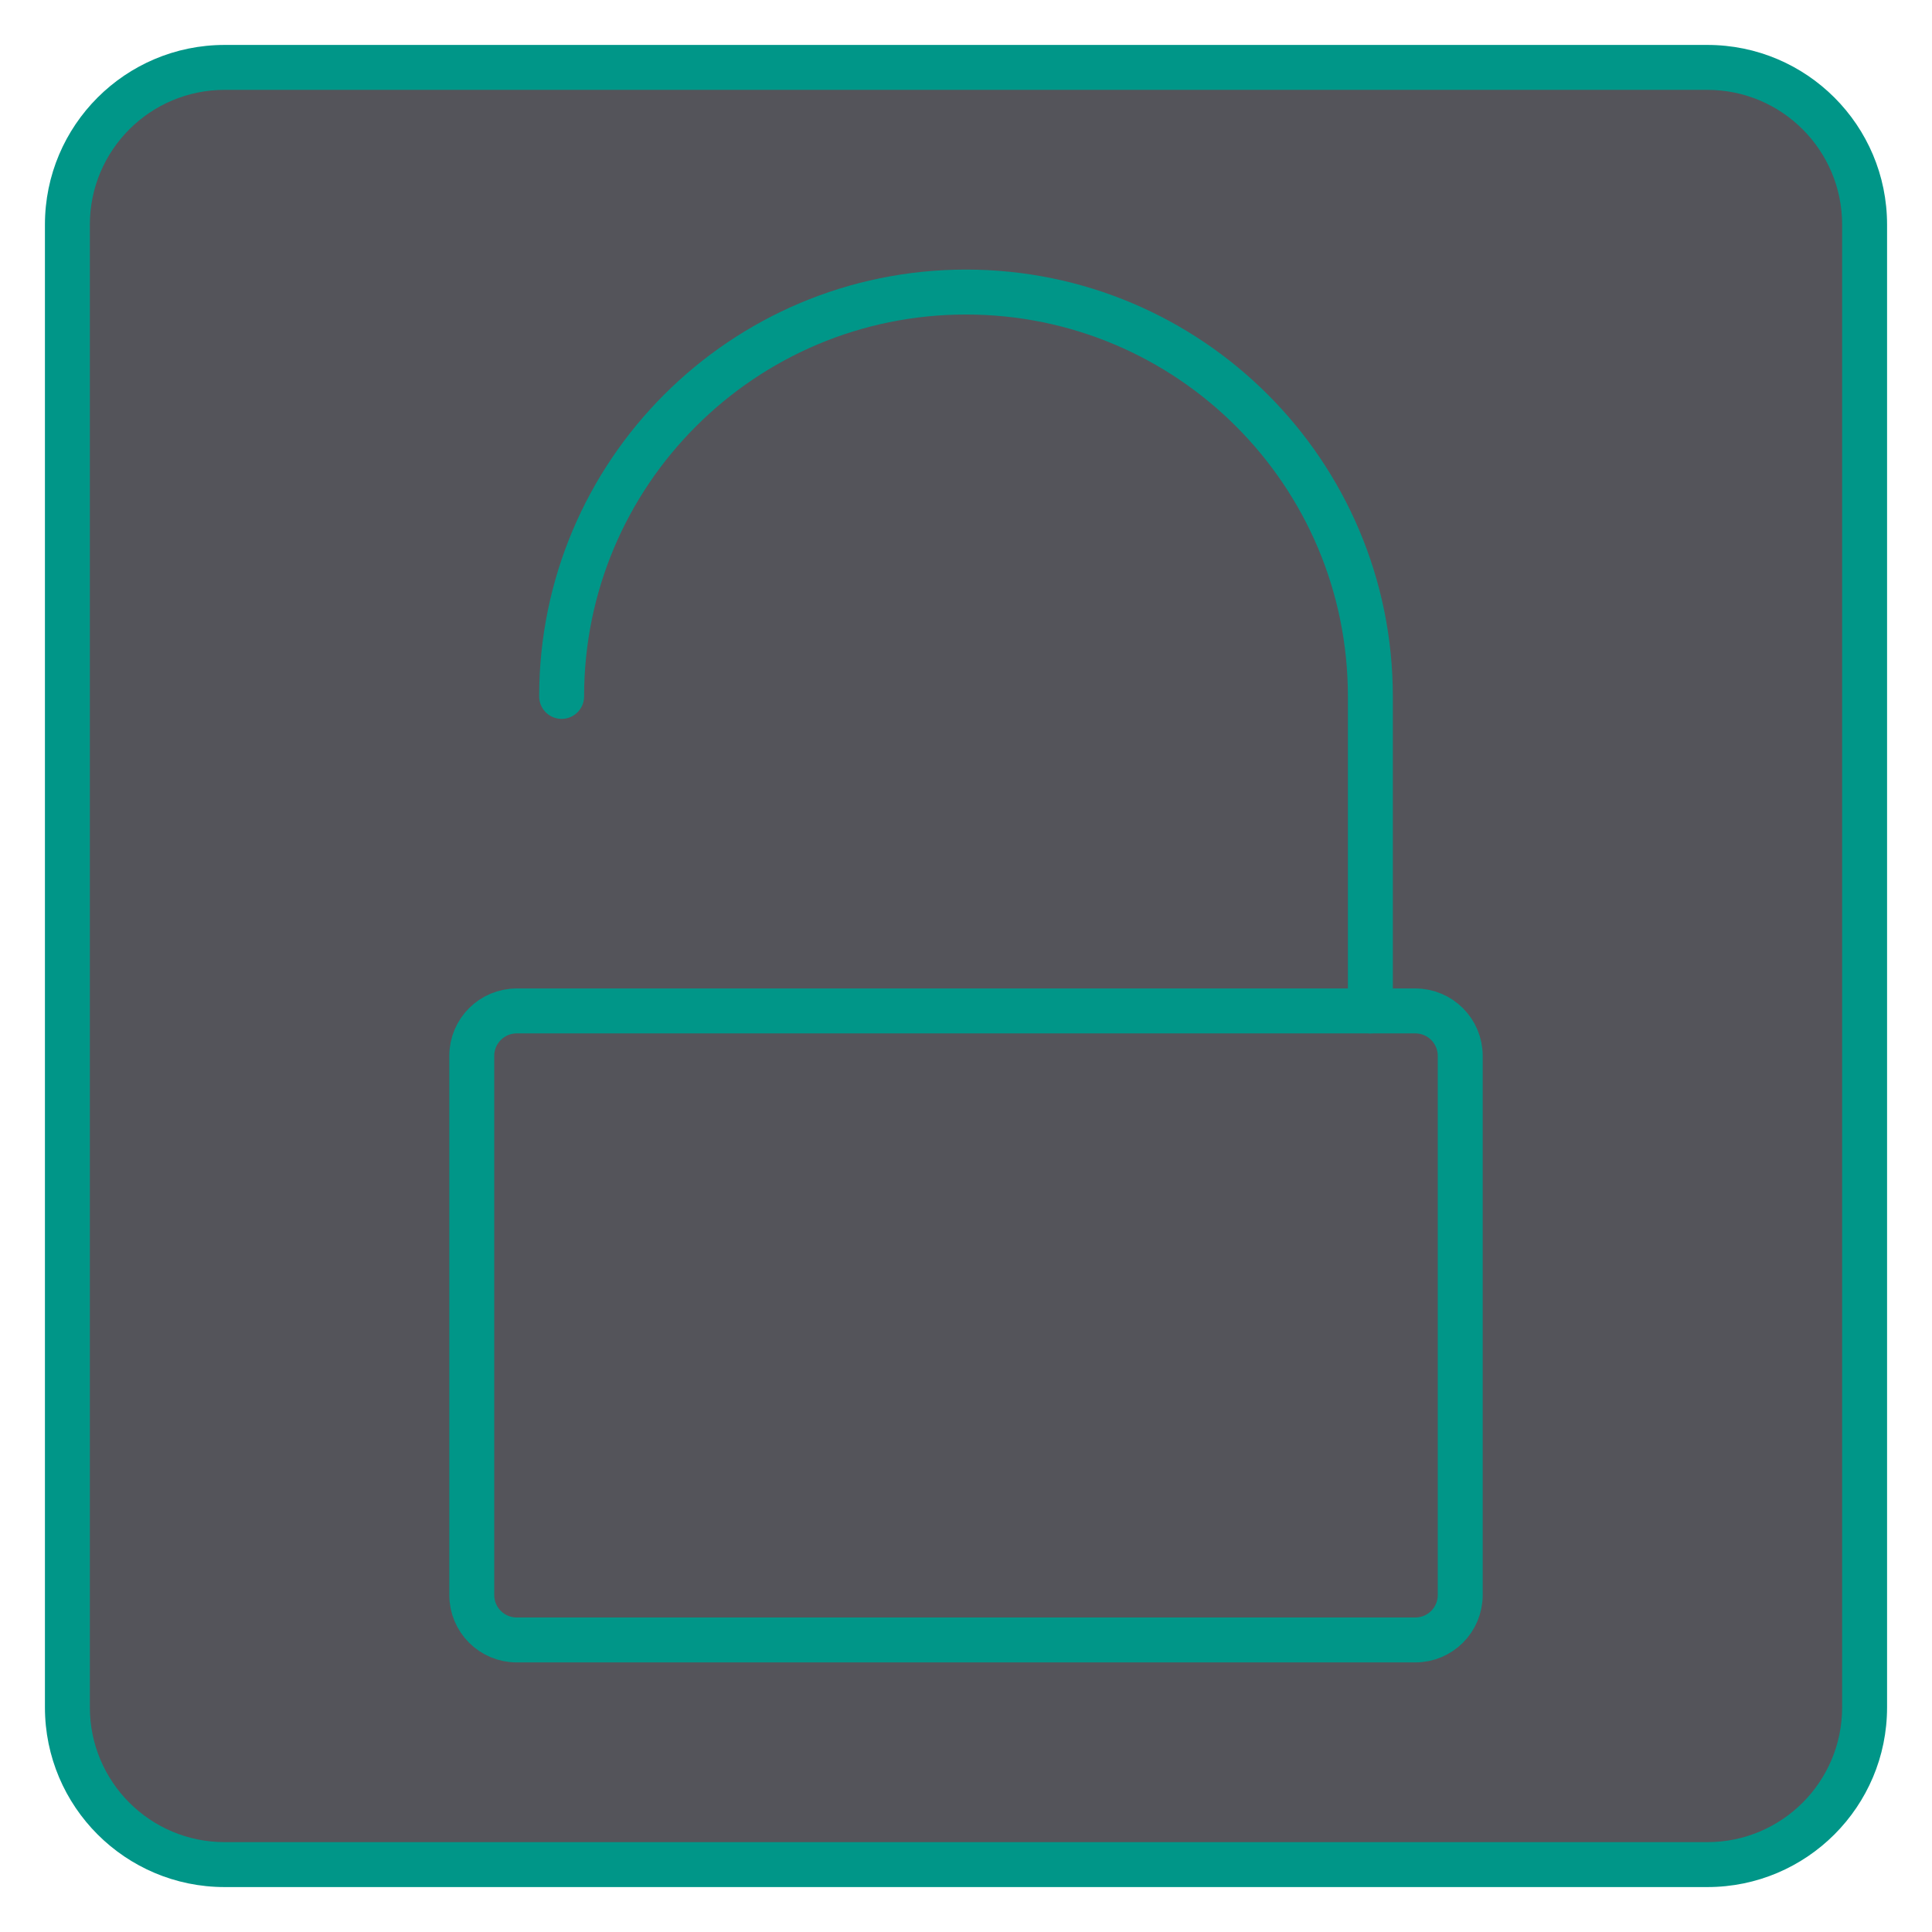
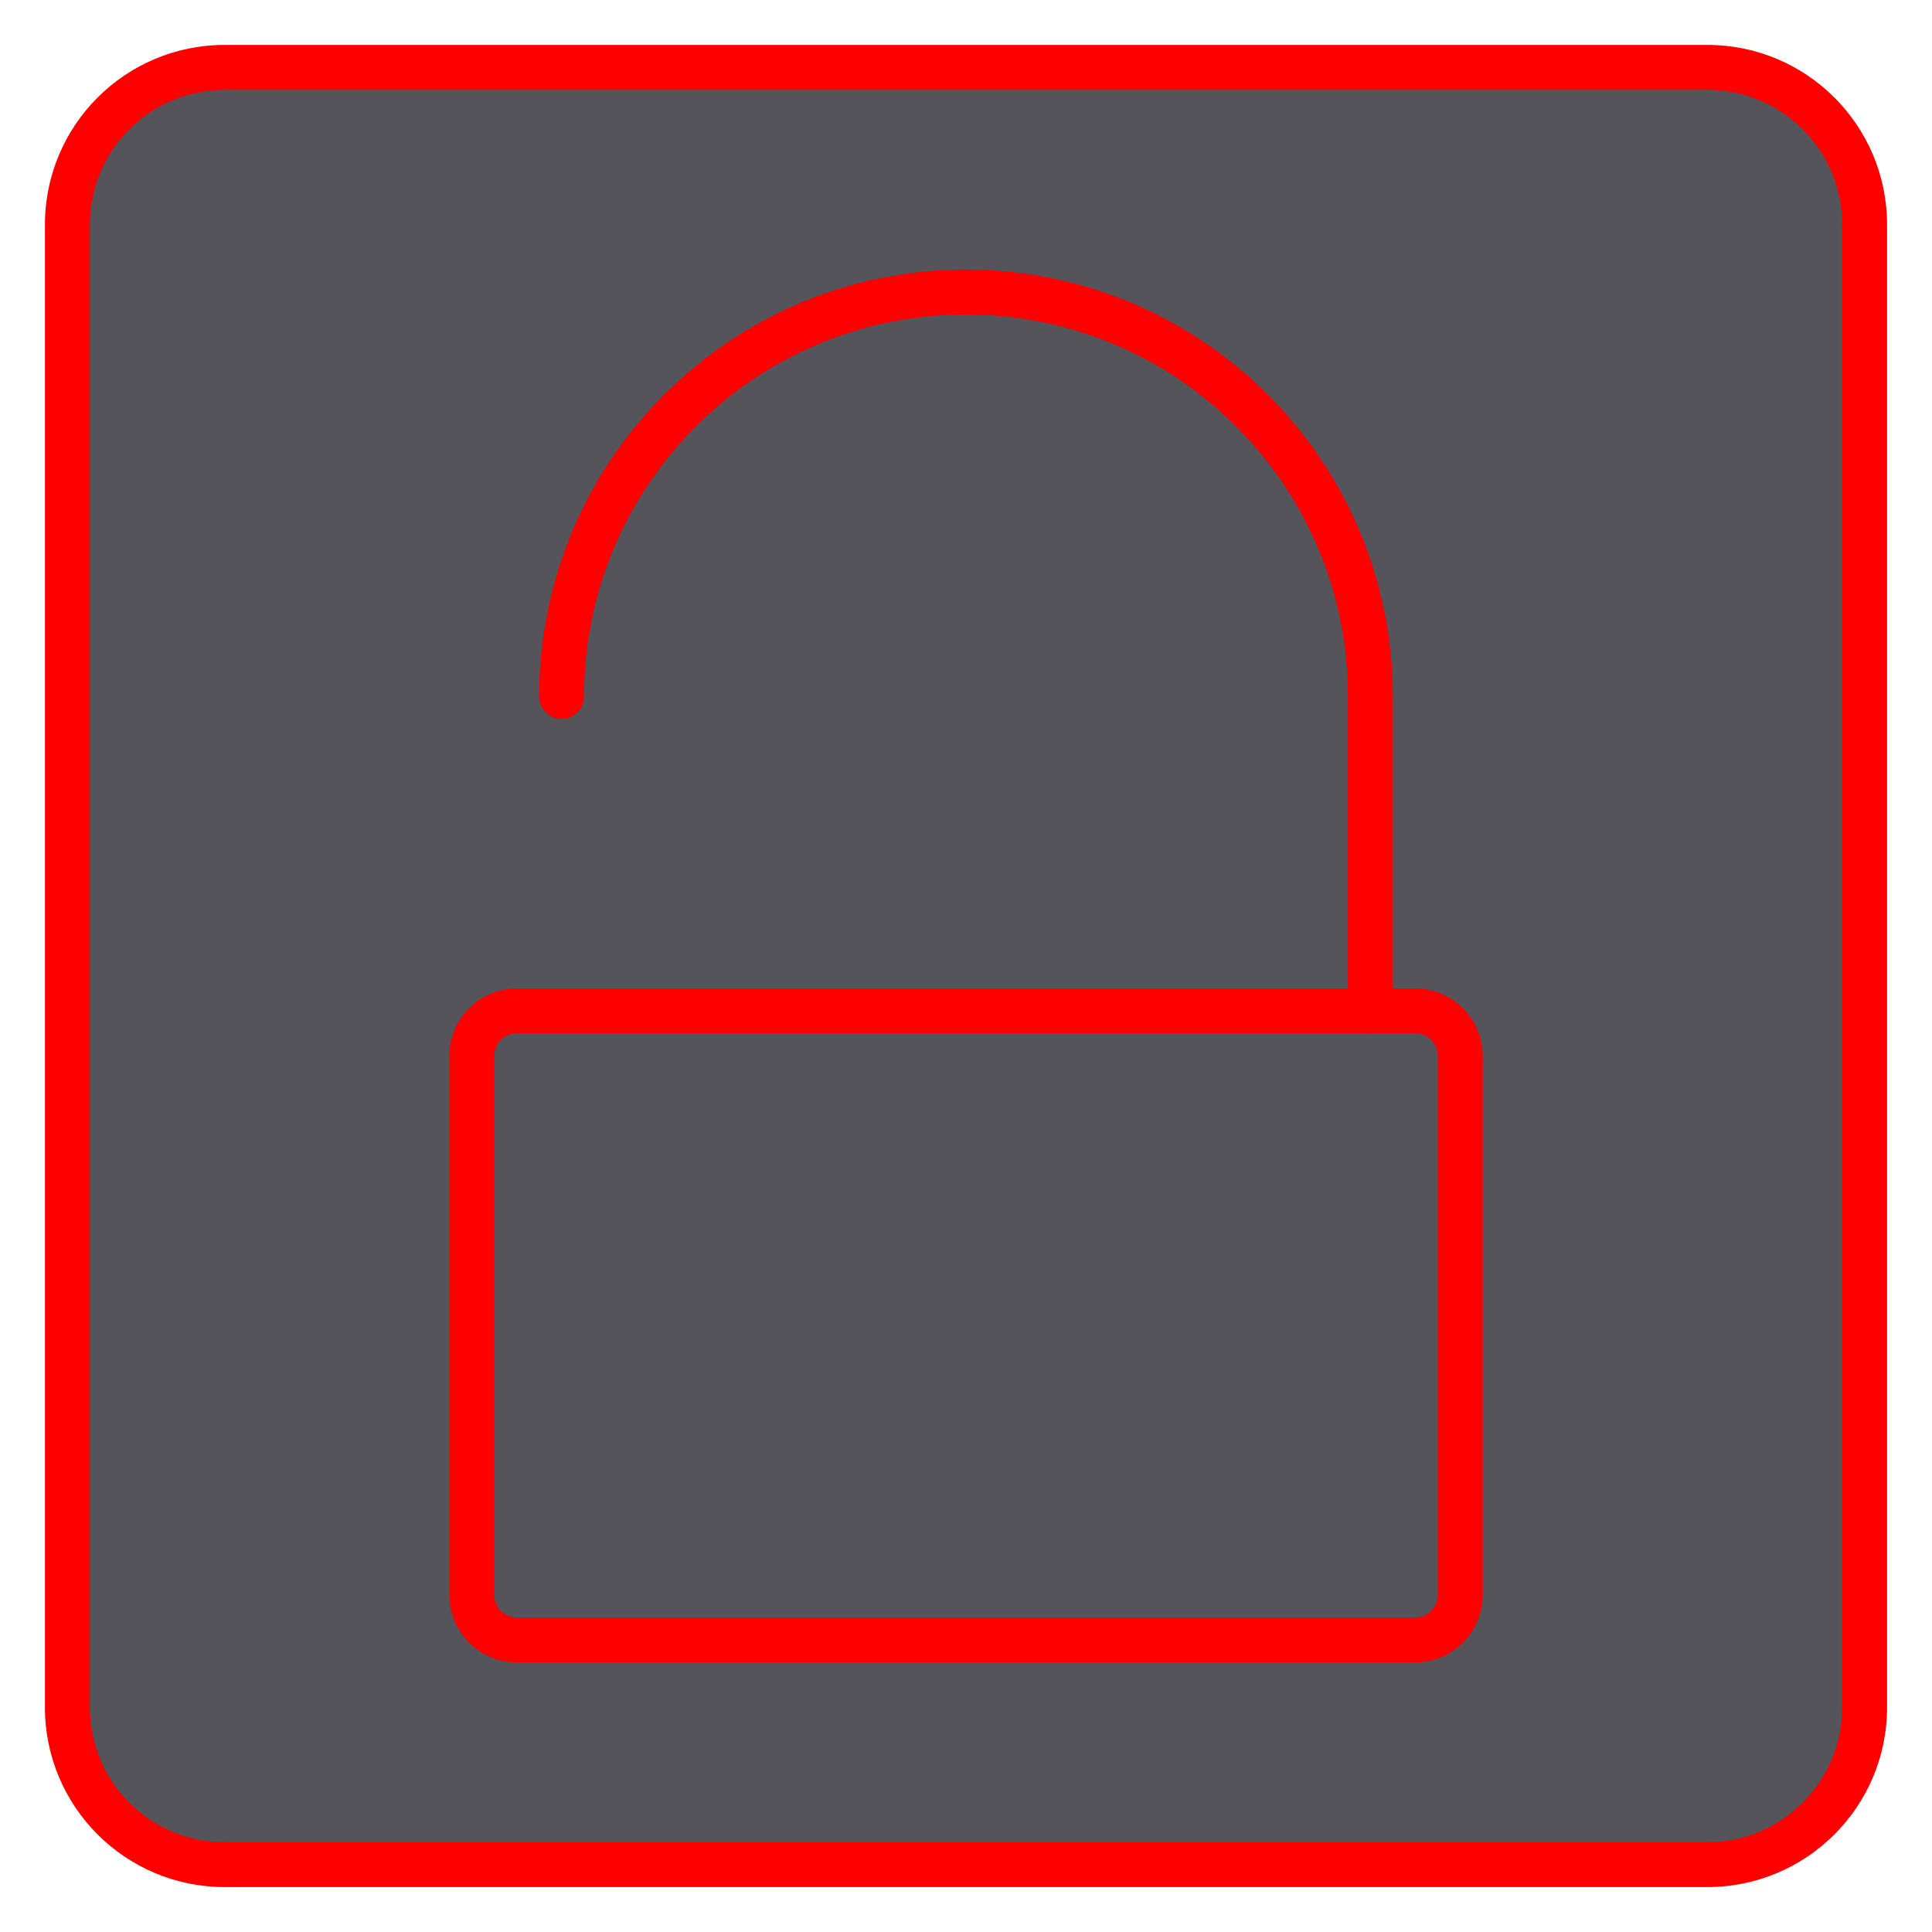
<svg xmlns="http://www.w3.org/2000/svg" width="43" height="43" viewBox="0 0 43 43">
  <rect x="1.5" y="1.5" width="40" height="40" rx="3.5" style="fill:#54545a" />
-   <path d="M38,2a3,3,0,0,1,3,3V38a3,3,0,0,1-3,3H5a3,3,0,0,1-3-3V5A3,3,0,0,1,5,2H38m0-1H5A4,4,0,0,0,1,5V38a4,4,0,0,0,4,4H38a4,4,0,0,0,4-4V5a4,4,0,0,0-4-4Z" style="fill:#009688" />
-   <rect x="10.5" y="22.5" width="22" height="14" rx="1" style="fill:none;stroke:#009688;stroke-linecap:round;stroke-linejoin:round" />
-   <path d="M30.5,22.5v-7a9,9,0,0,0-18,0" style="fill:none;stroke:#009688;stroke-linecap:round;stroke-linejoin:round" />
+   <path d="M38,2a3,3,0,0,1,3,3V38a3,3,0,0,1-3,3H5a3,3,0,0,1-3-3V5A3,3,0,0,1,5,2H38m0-1H5A4,4,0,0,0,1,5V38a4,4,0,0,0,4,4H38a4,4,0,0,0,4-4V5a4,4,0,0,0-4-4Z" style="fill:#FF0000" />
+   <rect x="10.5" y="22.5" width="22" height="14" rx="1" style="fill:none;stroke:#FF0000;stroke-linecap:round;stroke-linejoin:round" />
+   <path d="M30.5,22.5v-7a9,9,0,0,0-18,0" style="fill:none;stroke:#FF0000;stroke-linecap:round;stroke-linejoin:round" />
</svg>
